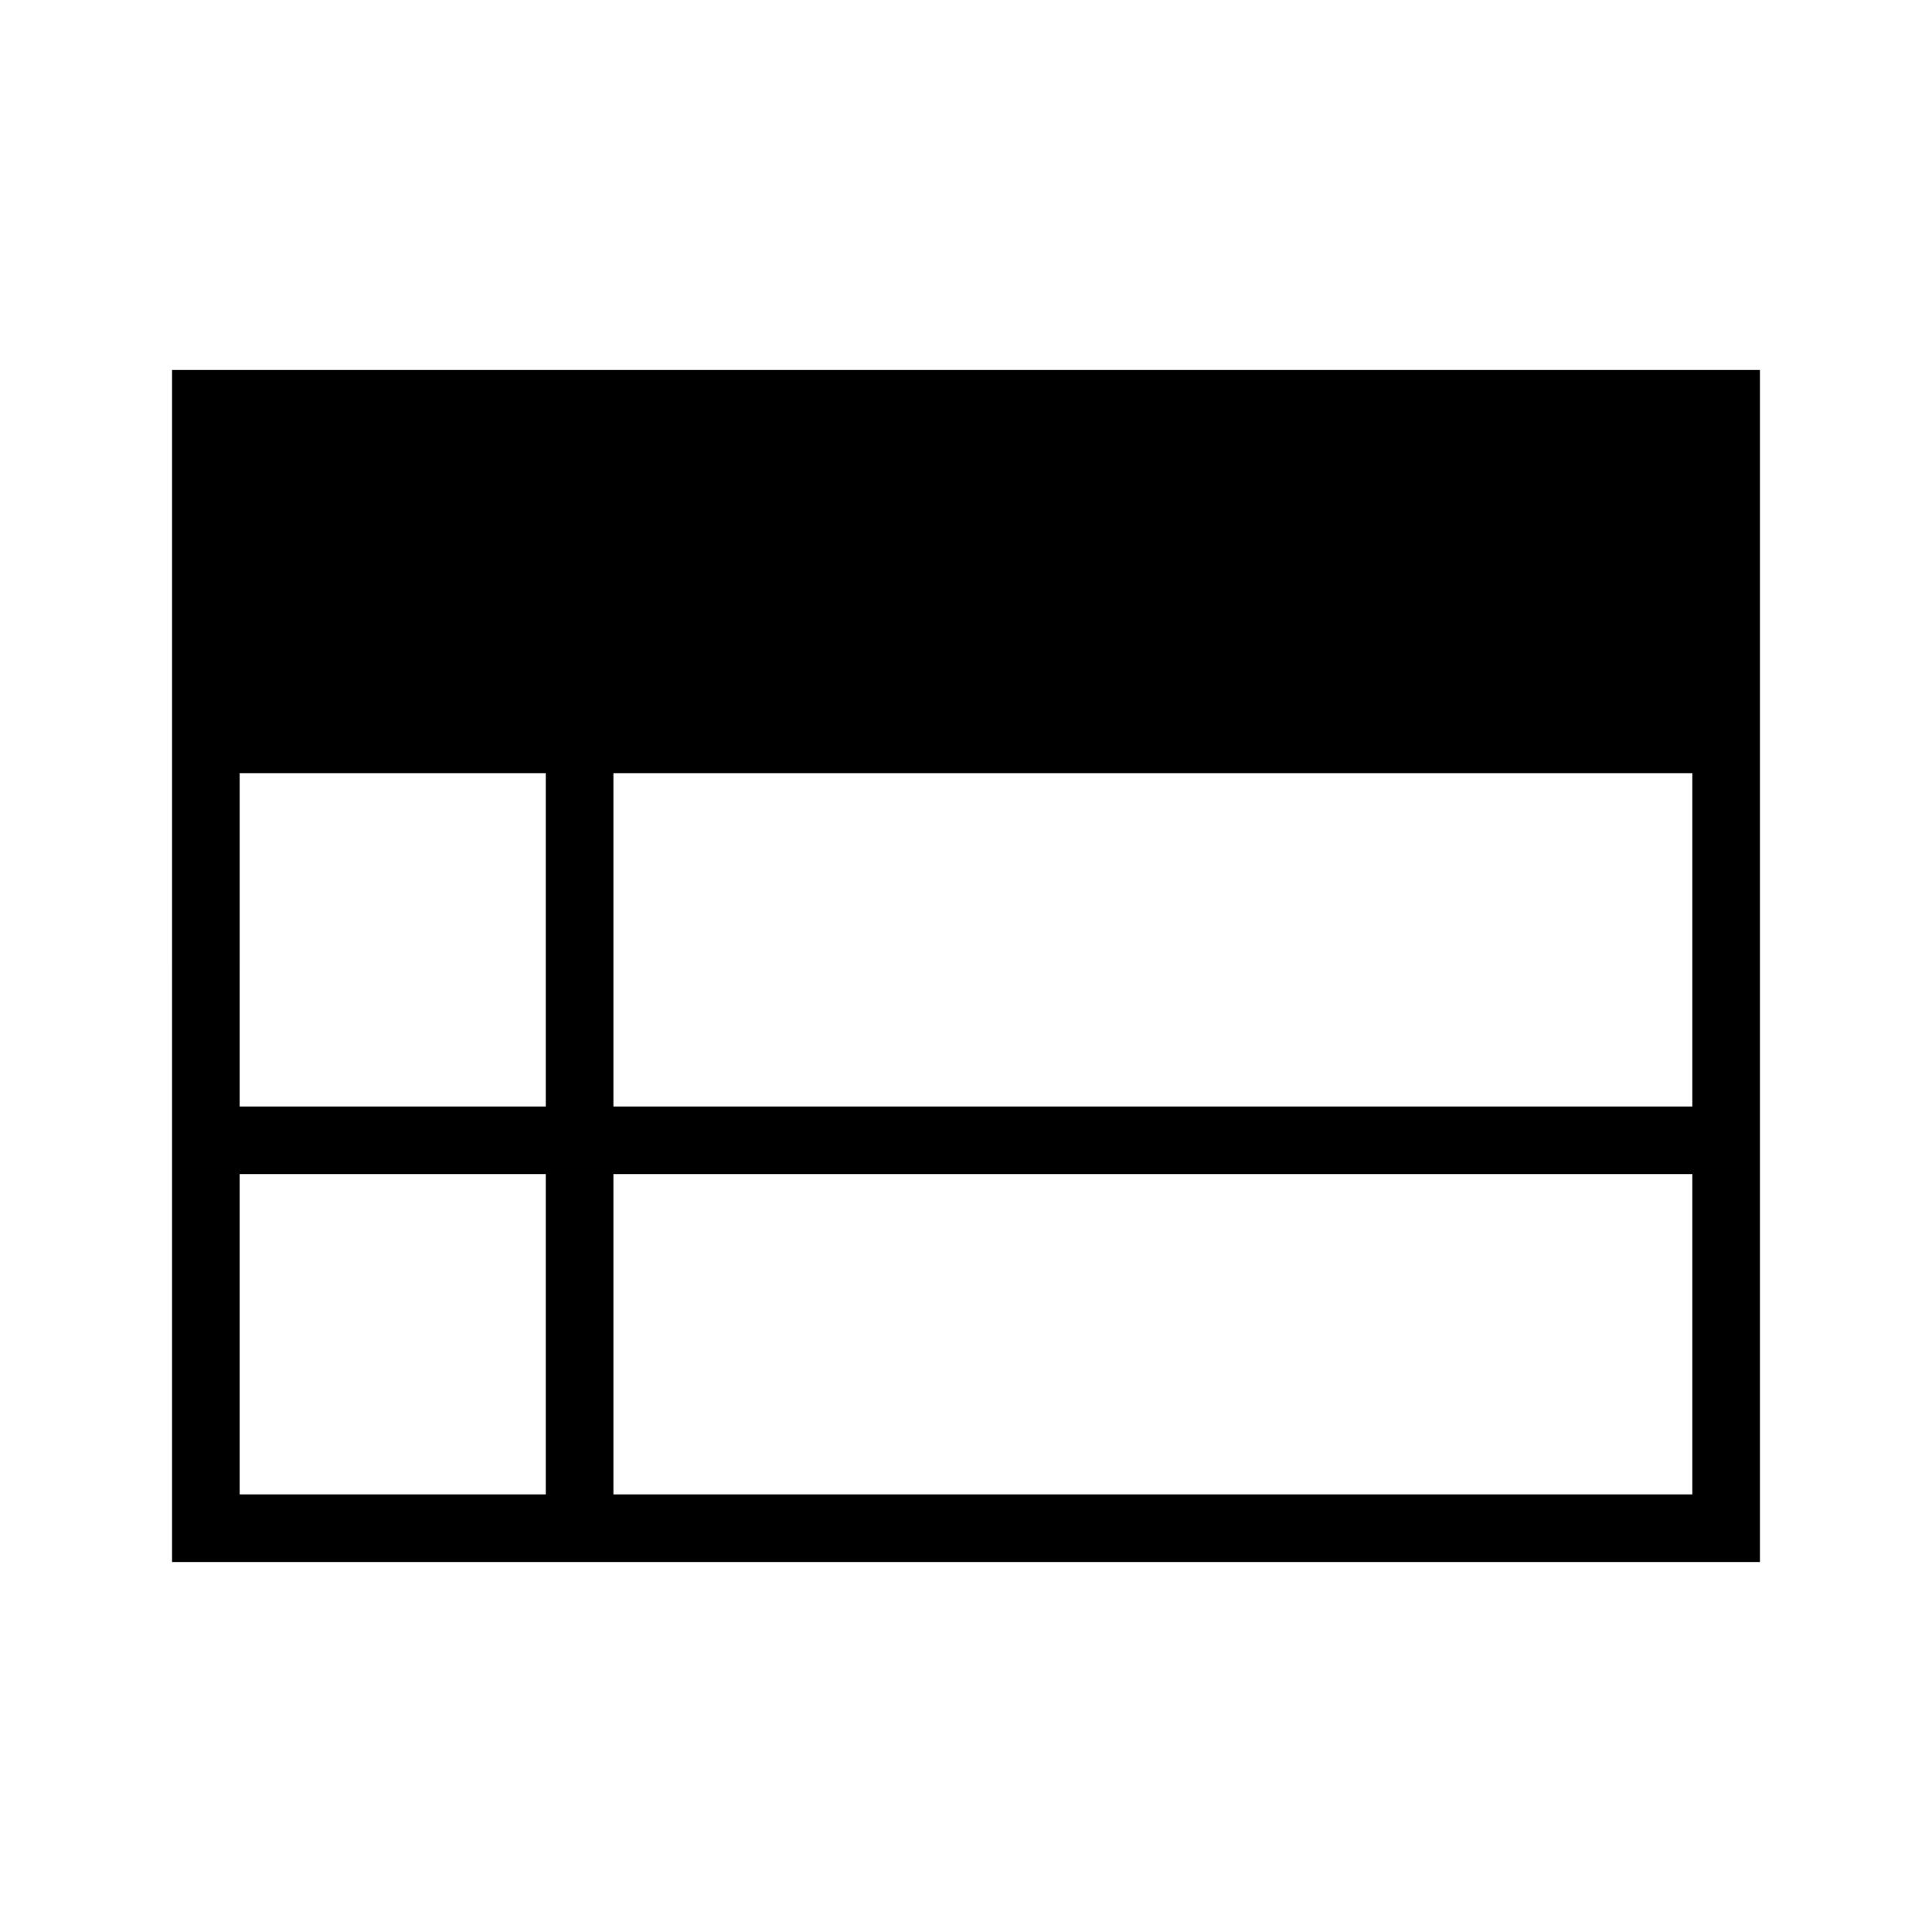
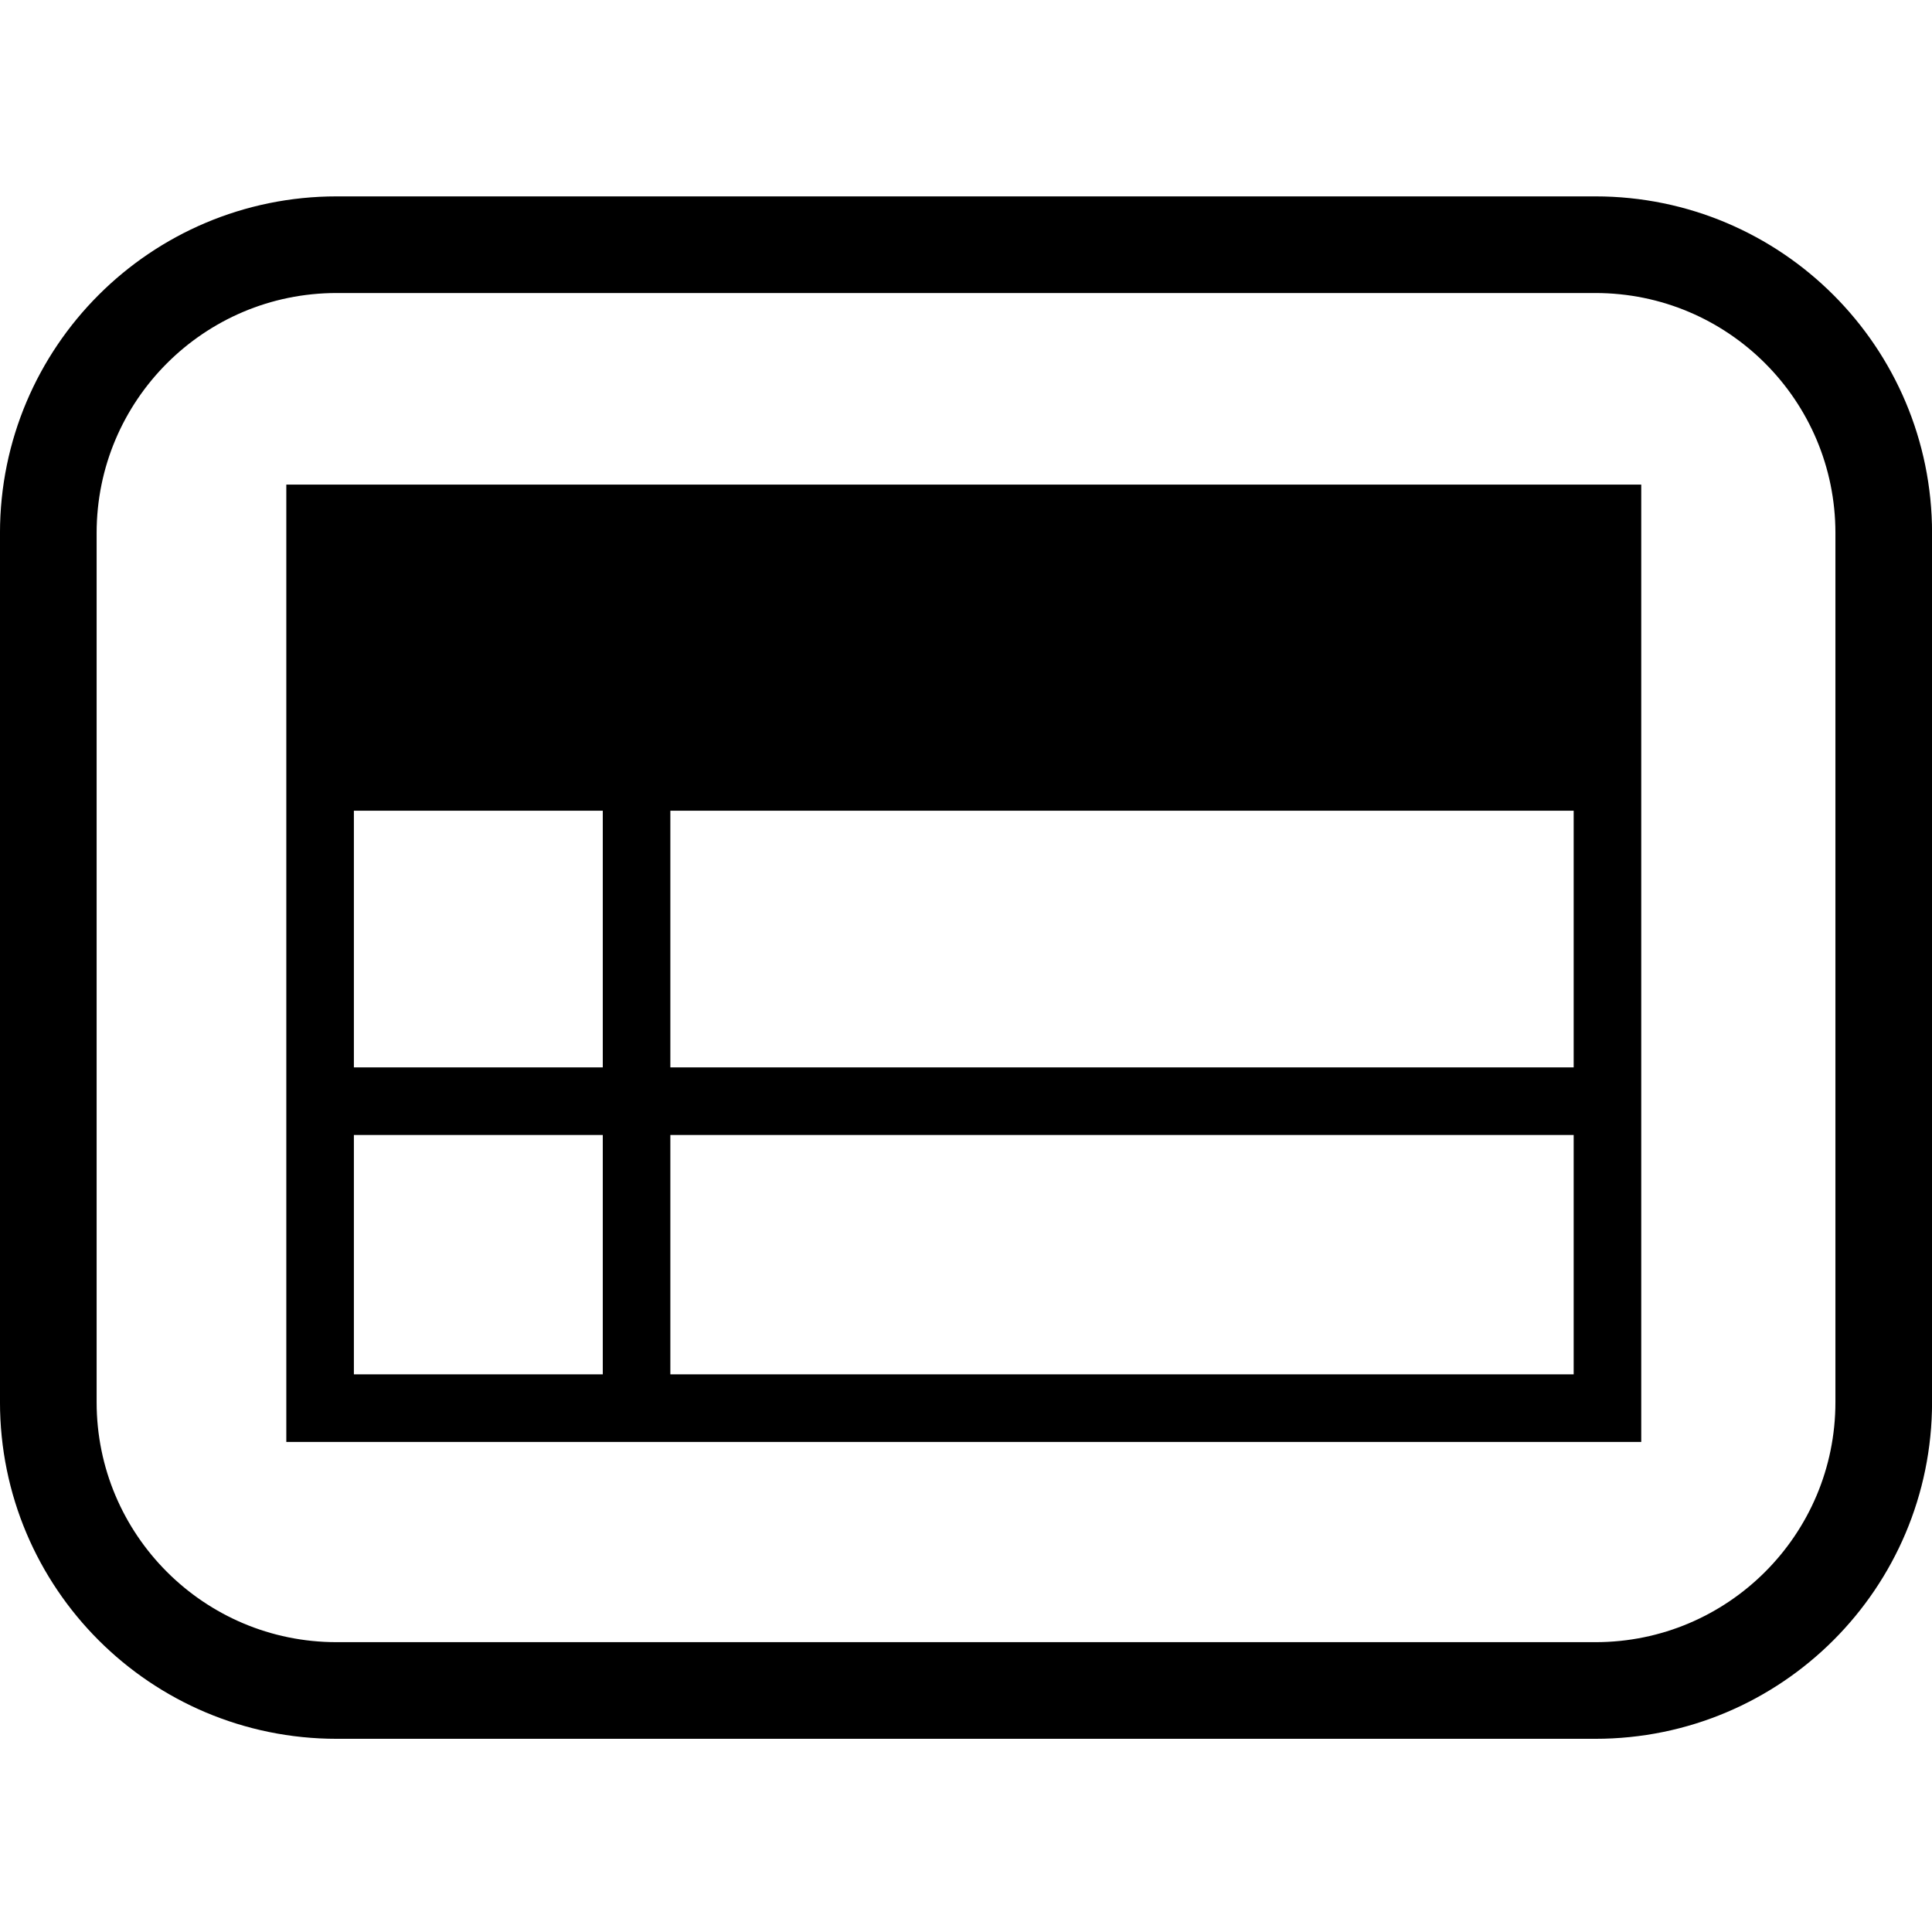
- <svg xmlns="http://www.w3.org/2000/svg" width="2000" height="2000" viewBox="0 0 2000 2000" id="svg2" version="1.1">
-   <defs id="defs4" />
+ <svg xmlns="http://www.w3.org/2000/svg" width="2000" height="2000" id="svg3891" version="1.1">
+   <defs id="defs3893">
+     <marker orient="auto" refY="0.0" refX="0.0" id="marker5054" style="overflow:visible">
+       <path id="path5056" d="M 0.0,0.0 L 5.0,-5.0 L -12.5,0.0 L 5.0,5.0 L 0.0,0.0 z " style="fill-rule:evenodd;stroke:#000000;stroke-width:1.0pt" transform="scale(0.8) translate(12.5,0)" />
+     </marker>
+     <marker orient="auto" refY="0.0" refX="0.0" id="Arrow1Lend" style="overflow:visible;">
+       <path id="path4785" d="M 0.0,0.0 L 5.0,-5.0 L -12.5,0.0 L 5.0,5.0 L 0.0,0.0 z " style="fill-rule:evenodd;stroke:#000000;stroke-width:1.0pt;" transform="scale(0.8) rotate(180) translate(12.5,0)" />
+     </marker>
+     <marker orient="auto" refY="0.0" refX="0.0" id="Arrow1Lstart" style="overflow:visible">
+       <path id="path4782" d="M 0.0,0.0 L 5.0,-5.0 L -12.5,0.0 L 5.0,5.0 L 0.0,0.0 z " style="fill-rule:evenodd;stroke:#000000;stroke-width:1.0pt" transform="scale(0.8) translate(12.5,0)" />
+     </marker>
+   </defs>
  <g id="layer1" transform="translate(0,947.6378)">
-     <path style="opacity:1;fill:#000000;fill-opacity:1;stroke:none;stroke-width:10;stroke-linecap:round;stroke-miterlimit:4;stroke-dasharray:none" id="path4135" d="m 212.277,-529.638 0,382.369 1574.785,0 0,-382.369 z" />
-     <path style="opacity:1;fill:none;fill-opacity:0.28;stroke:#000000;stroke-width:70;stroke-linecap:round;stroke-miterlimit:4;stroke-dasharray:none" d="m 213.105,52.362 0,-582 1573.789,0 0,582 0,582 -1186.895,0 0,-790.394 0,790.394 -386.895,0 0,-401.564 1573.789,0 -1573.789,0 z" id="rect4139" />
+     <g transform="matrix(96.75289,0,0,96.75289,55.32816,-100816.34)" id="layer1-6">
+       <rect style="fill:none;stroke:#000000;stroke-width:1.034;stroke-linecap:butt;stroke-linejoin:round;stroke-miterlimit:4;stroke-dasharray:none;stroke-dashoffset:5.044;stroke-opacity:1" id="rect3804" width="19.638" height="15.469" x="-0.055" y="1034.822" rx="3.085" />
+       <path style="opacity:1;fill:#000000;fill-opacity:1;stroke:none;stroke-width:10;stroke-linecap:round;stroke-miterlimit:4;stroke-dasharray:none" id="path4135" d="m 2.846,1037.751 0,3.127 13.783,0 0,-3.127 z" />
+       <path style="opacity:1;fill:none;fill-opacity:0.28;stroke:#000000;stroke-width:0.723;stroke-linecap:round;stroke-miterlimit:4;stroke-dasharray:none" d="m 2.853,1042.51 0,-4.76 13.774,0 0,4.76 0,4.76 -10.388,0 0,-6.464 0,6.464 -3.386,0 0,-3.284 13.774,0 -13.774,0 z" id="rect4139" />
+     </g>
  </g>
</svg>
